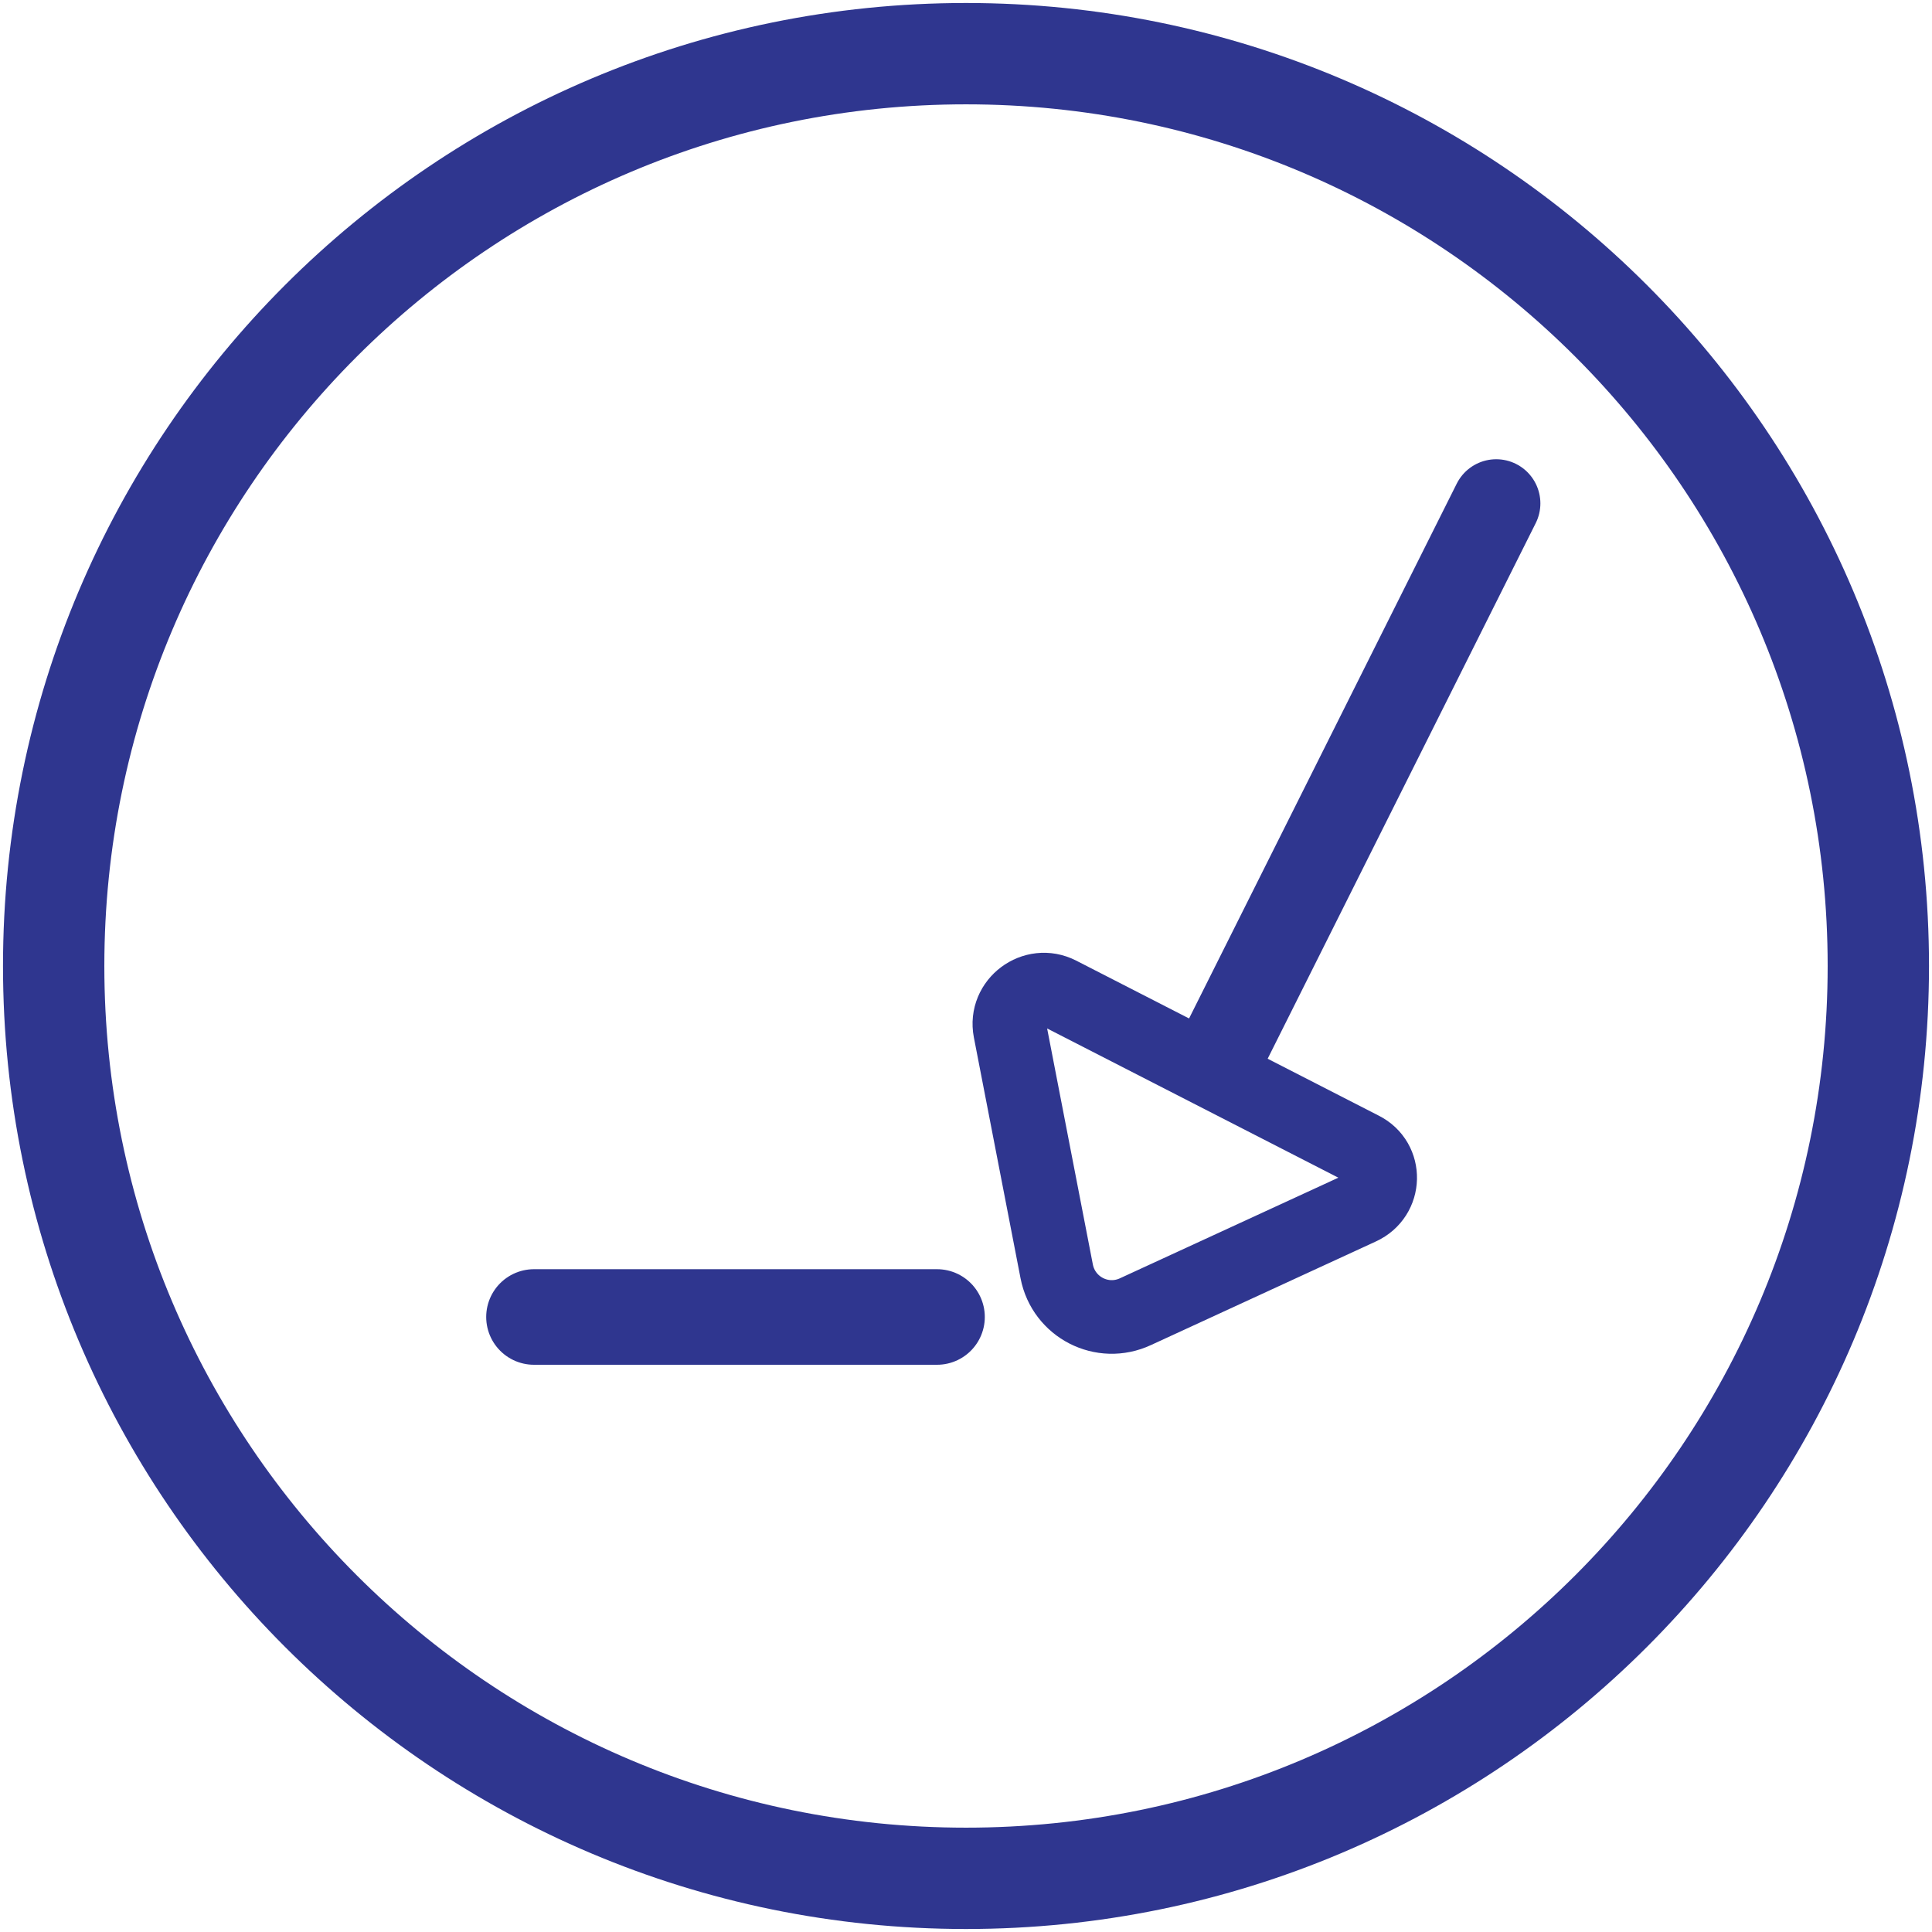
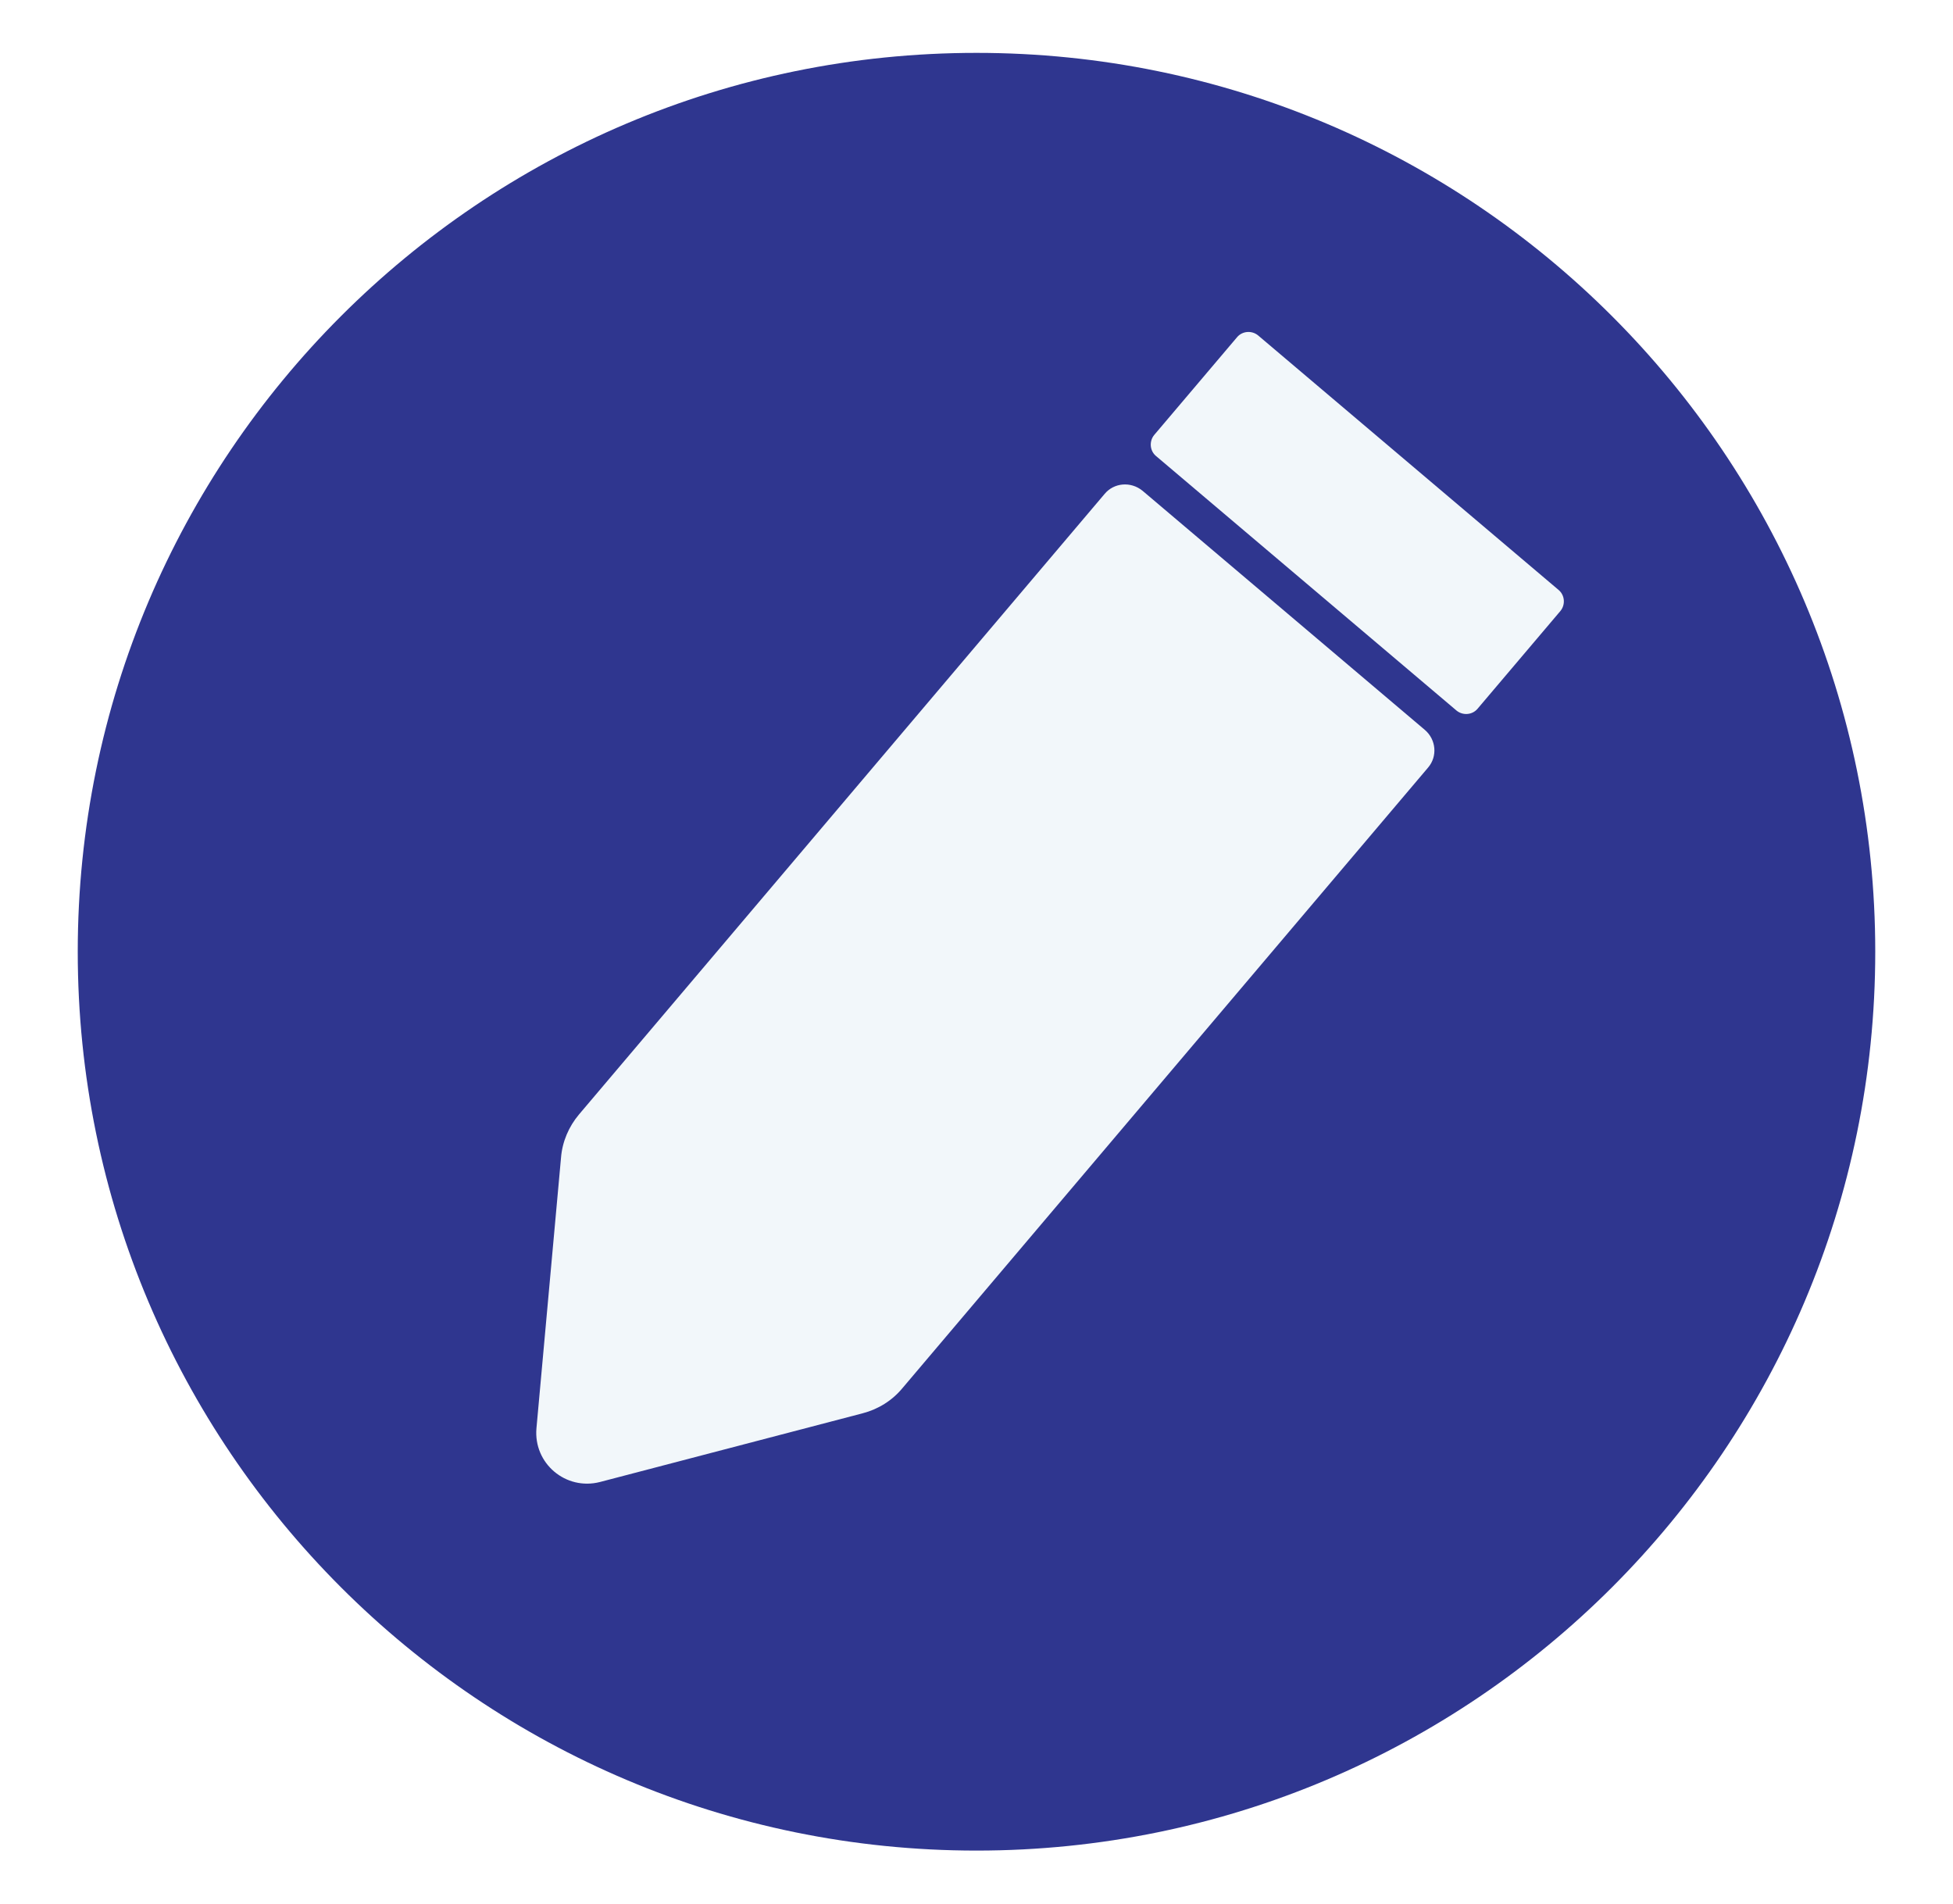
- <svg xmlns="http://www.w3.org/2000/svg" version="1.1" id="Layer_1" x="0px" y="0px" viewBox="126 216 360 360" enable-background="new 126 216 360 360" xml:space="preserve">
-   <circle fill="none" stroke="#2F368F" stroke-width="18.883" stroke-miterlimit="10" cx="306" cy="396" r="170" />
-   <line fill="none" stroke="#2F368F" stroke-width="16.455" stroke-linecap="round" stroke-miterlimit="10" x1="404.8" y1="309.8" x2="353.6" y2="412.1" />
-   <path fill="none" stroke="#2F368F" stroke-width="13.719" stroke-linecap="round" stroke-miterlimit="10" d="M379.8,430l-56.4-28.9  c-4.7-2.4-10.2,1.7-9.2,6.9l8.7,44.9c1.3,6.7,8.5,10.4,14.7,7.5l41.9-19.3C384.3,438.9,384.4,432.3,379.8,430z" />
-   <line fill="none" stroke="#2F368F" stroke-width="17.807" stroke-linecap="round" stroke-miterlimit="10" x1="300.6" y1="461.4" x2="225.5" y2="461.4" />
+ <svg xmlns="http://www.w3.org/2000/svg" version="1.1" id="Layer_1" x="0px" y="0px" viewBox="82 0 628 612" enable-background="new 82 0 628 612" xml:space="preserve">
+   <circle fill="#2F368F" cx="396" cy="306" r="289" />
+   <path fill="#F2F7FA" d="M437.2,158.8l-169,199.5c-3.3,3.9-5.4,8.8-5.8,13.9l-7.9,87c-1,11.3,9.4,20.1,20.4,17.3l84.5-22.1  c5-1.3,9.5-4.1,12.8-8.1l169-199.5c3.1-3.6,2.6-9-1-12.1l-90.8-76.9C445.6,154.7,440.2,155.2,437.2,158.8z" />
+   <path fill="#F2F7FA" d="M550.4,228.5l-96.7-81.9c-2-1.7-2.2-4.7-0.6-6.7l26.7-31.5c1.7-2,4.7-2.2,6.7-0.6l96.7,81.9  c2,1.7,2.2,4.7,0.6,6.7l-26.7,31.5C555.4,229.9,552.4,230.1,550.4,228.5z" />
</svg>
